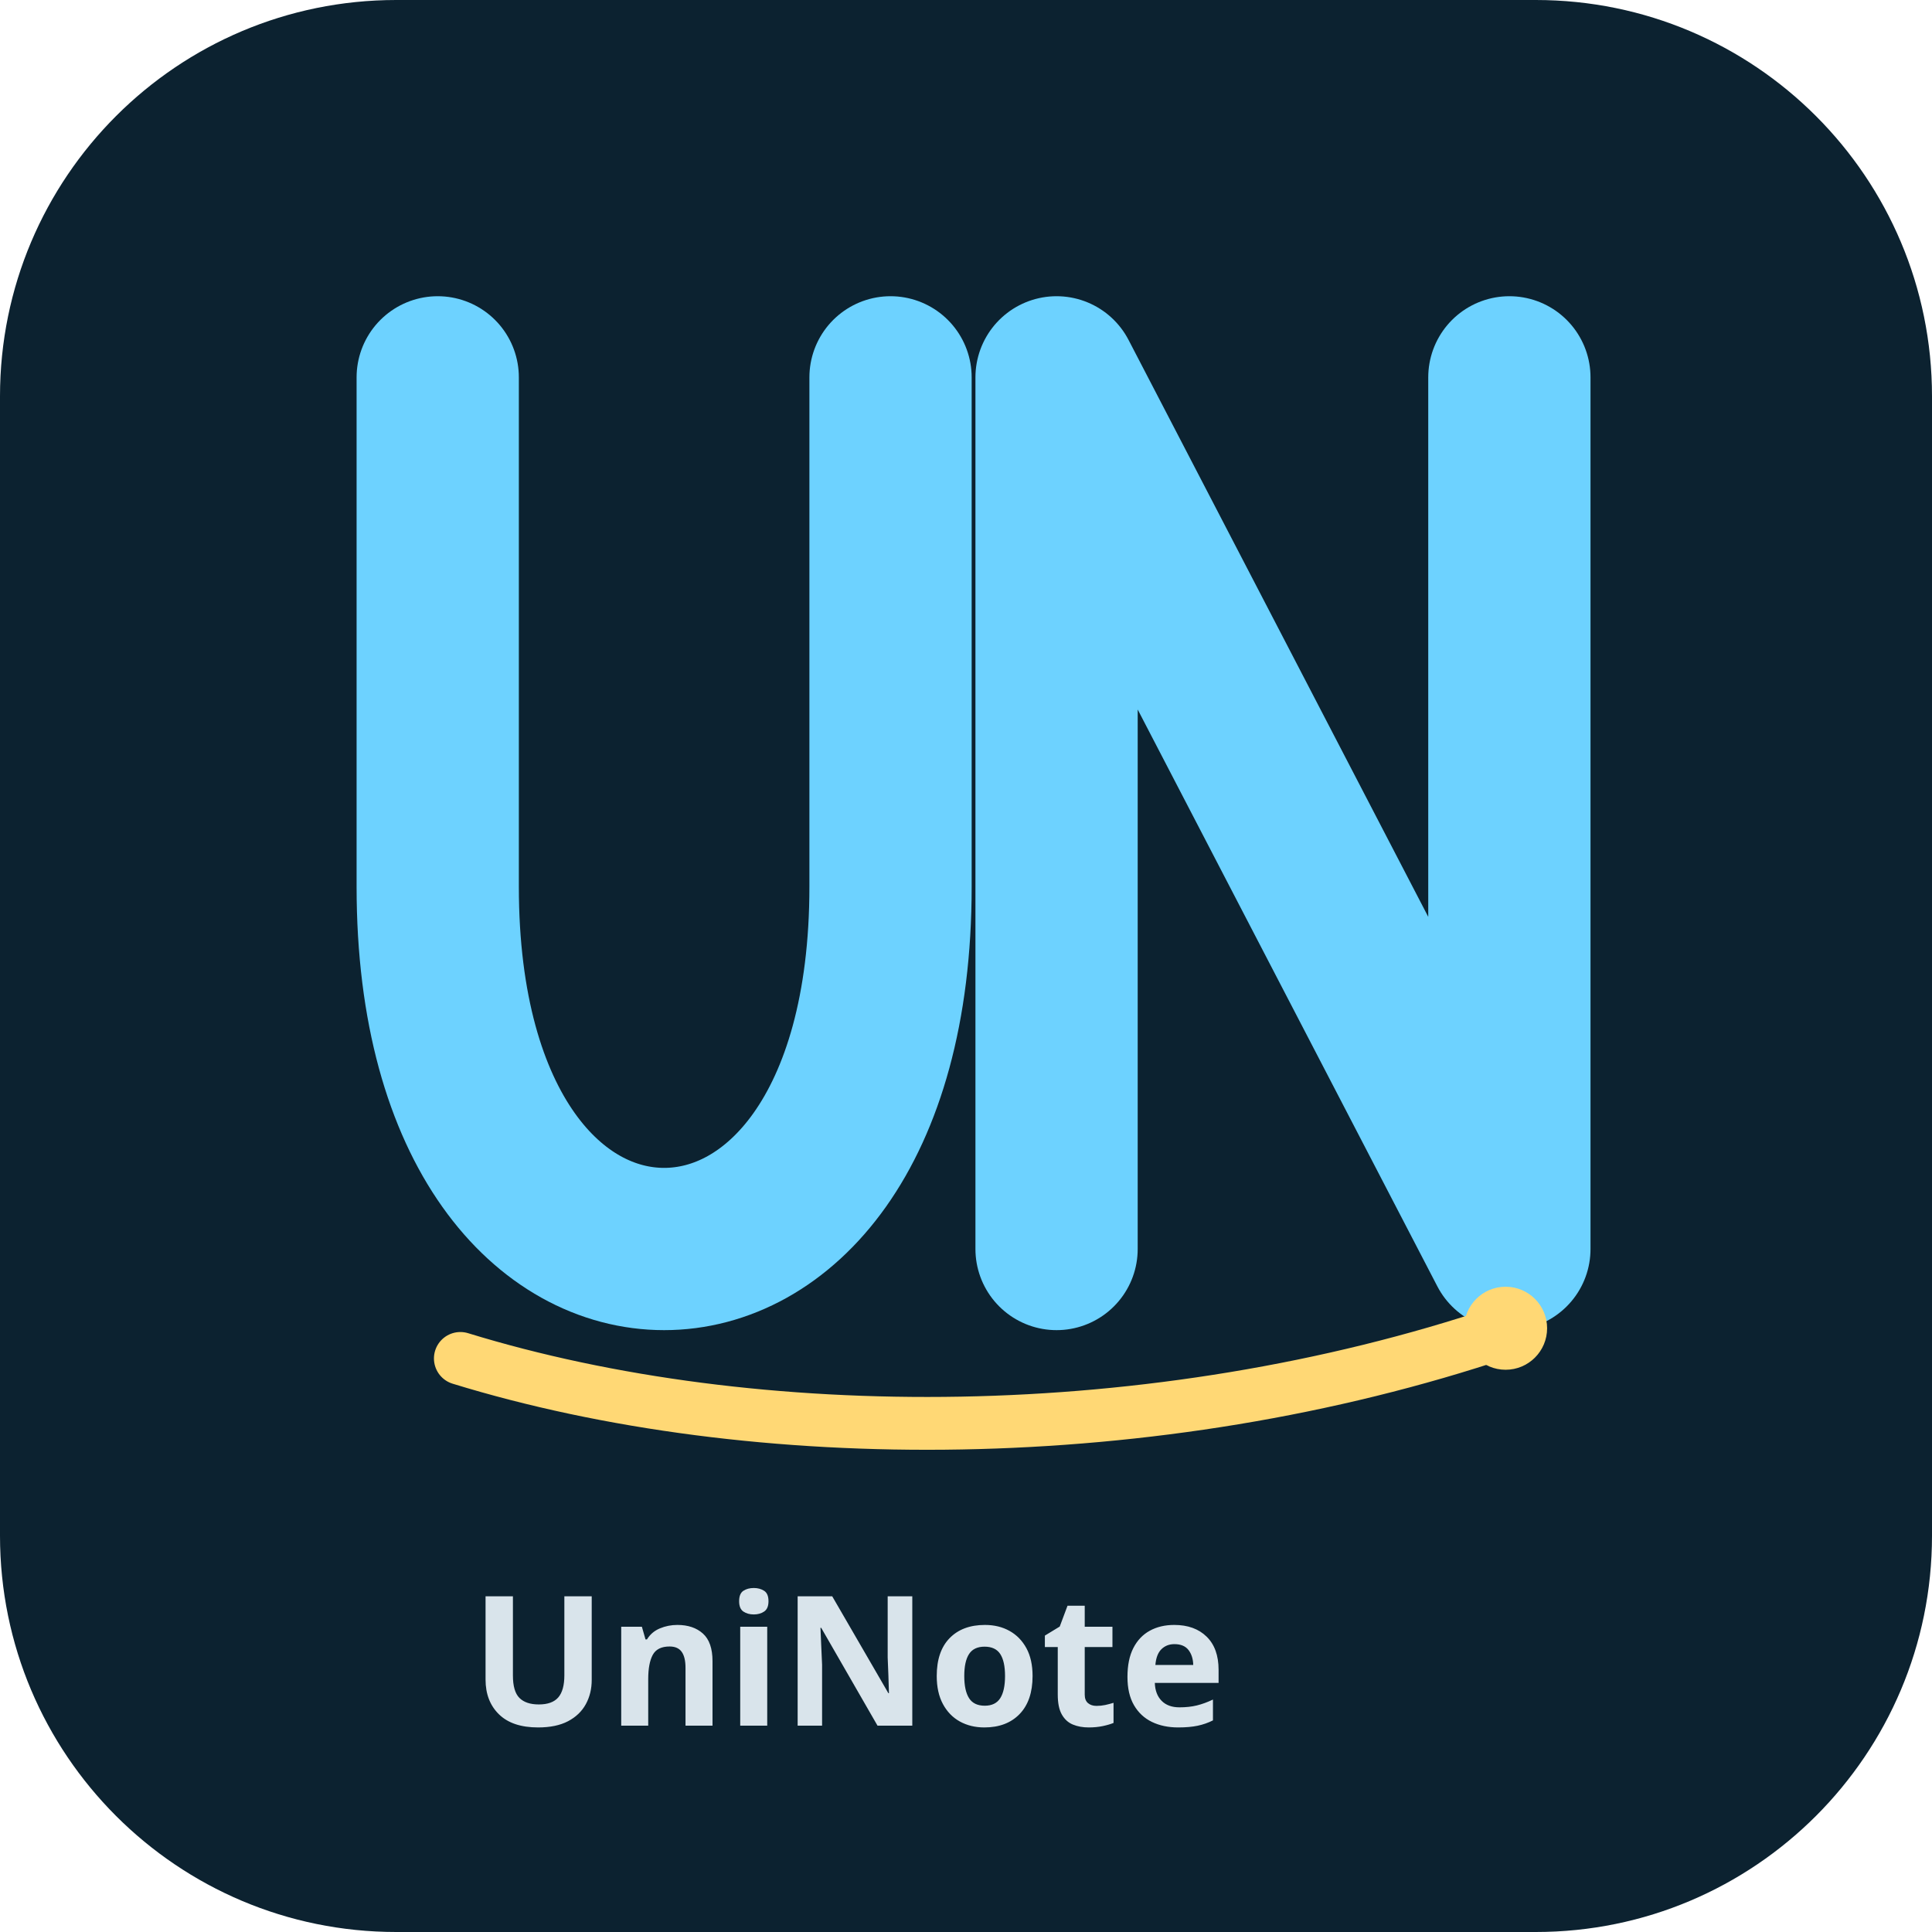
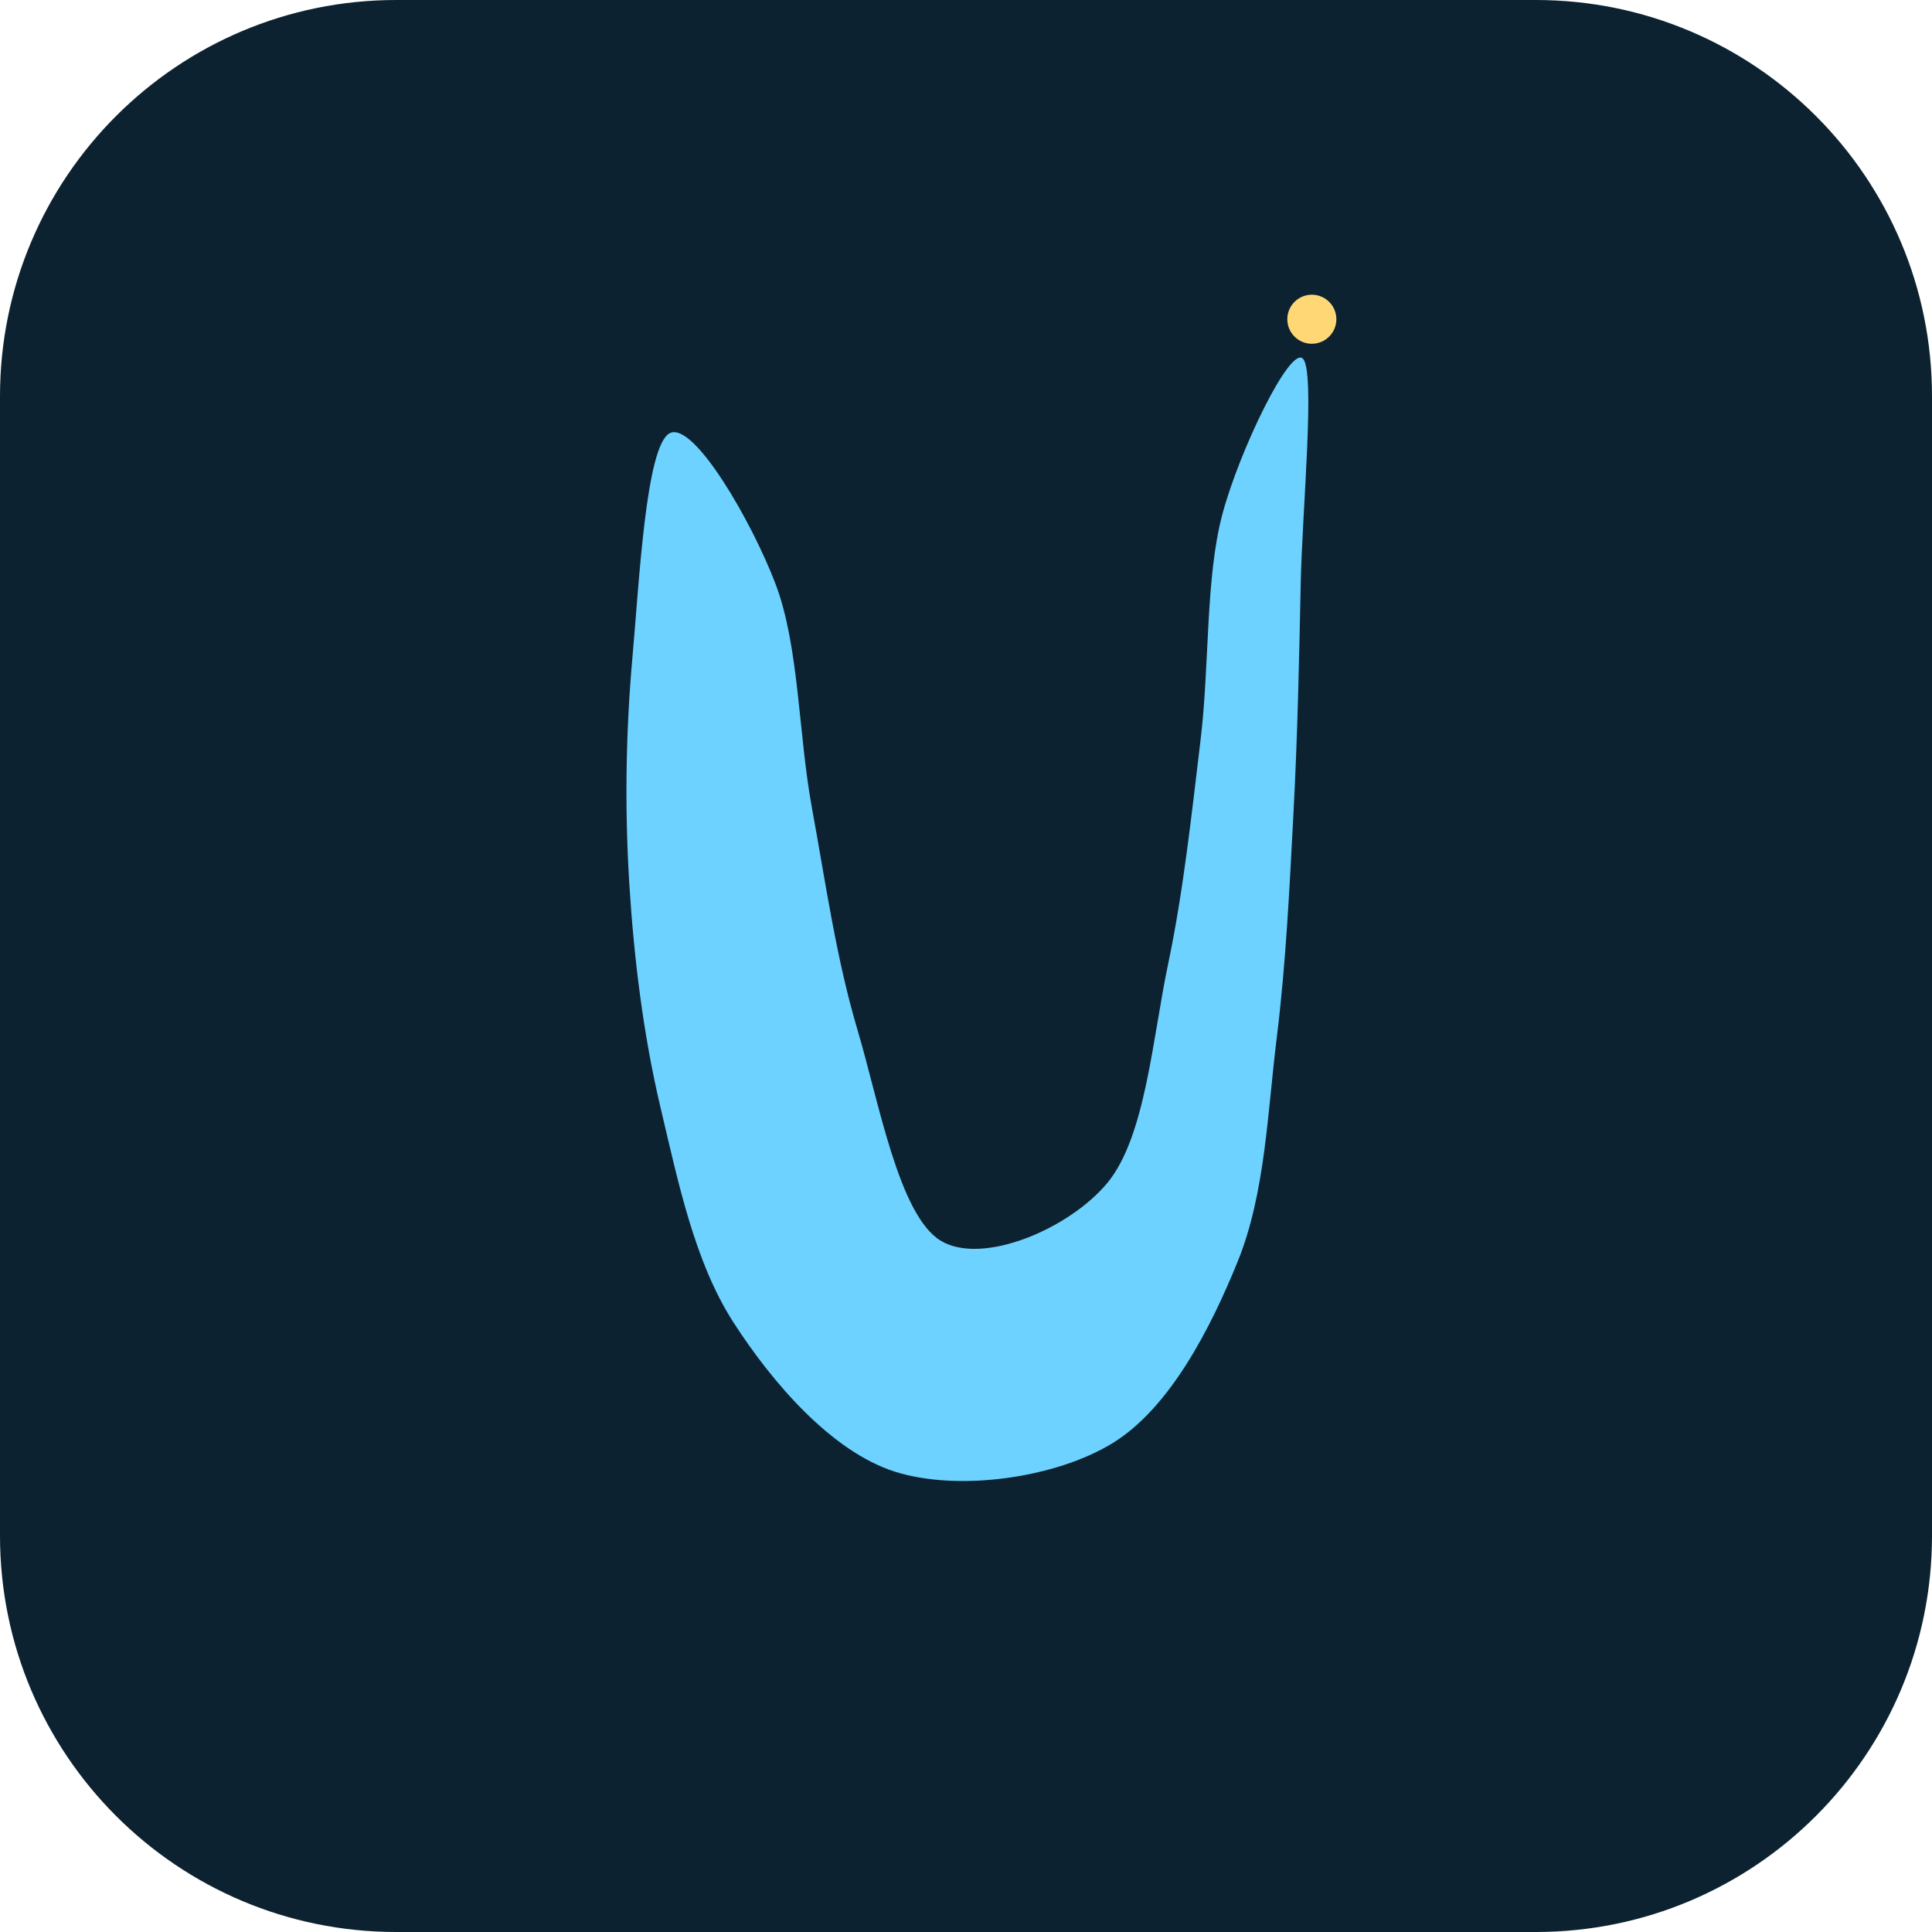
<svg xmlns="http://www.w3.org/2000/svg" width="1024" height="1024" viewBox="0 0 1024 1024">
-   <g id="Layer_1" data-name="Layer 1">
-     <path d="M210 0 L814 0 C929.98 0 1024 94.02 1024 210 L1024 814 C1024 929.98 929.98 1024 814 1024 L210 1024 C94.02 1024 0 929.98 0 814 L0 210 C0 94.02 94.02 0 210 0 Z" fill="#0c2230" />
-     <path d="M232 200 L232 470 C232 600 292 662 352 662 C412 662 472 600 472 470 L472 200" fill="none" stroke="#6dd2ff" stroke-width="86" stroke-linecap="round" stroke-linejoin="round" />
-     <path d="M560 662 L560 200 L800 662 L800 200" fill="none" stroke="#6dd2ff" stroke-width="86" stroke-linecap="round" stroke-linejoin="round" />
-     <path d="M244 720 C400 768 612 768 796 706" fill="none" stroke="#ffd875" stroke-width="28" stroke-linecap="round" stroke-linejoin="round" />
-     <path d="M776 704 C776 691.85 785.85 682 798 682 C810.15 682 820 691.85 820 704 C820 716.15 810.15 726 798 726 C785.85 726 776 716.15 776 704 Z" fill="#ffd875" />
-     <text transform="matrix(1 0 0 1 0 812)" x="512" y="102.624" xml:space="preserve" font-family="'Noto Sans', sans-serif" font-size="96" font-weight="bold" fill="#d9e4eb" text-anchor="middle">
-       <tspan x="512" y="102.624">UniNote</tspan>
-     </text>
+   <g id="Badge_Background">
+     <path id="Badge_Background-2" data-name="Badge_Background" d="M210 0 L814 0 C929.98 0 1024 94.02 1024 210 L1024 814 C1024 929.98 929.98 1024 814 1024 L210 1024 C94.02 1024 0 929.98 0 814 L0 210 C0 94.02 94.02 0 210 0 Z" fill="#0c2230" />
+   </g>
+   <g id="U_BrushStroke">
+     <path id="U_BrushStroke-2" data-name="U_BrushStroke" d="M355 229.59 C342.36 236.02 338.81 308.3 335.23 348.08 C331.66 387.87 331.06 428.43 333.54 468.3 C336.03 508.16 340.96 548.53 350.15 587.28 C359.35 626.04 368.03 668.73 388.72 700.85 C409.41 732.97 440.78 769.33 474.27 780 C507.77 790.67 559.4 783.49 589.71 764.88 C620.01 746.27 641.61 704.16 656.11 668.35 C670.6 632.54 671.78 589.73 676.7 550.02 C681.62 510.31 683.49 470.12 685.61 430.09 C687.72 390.07 688.58 349.89 689.39 309.88 C690.2 269.86 697.37 196.24 690.46 190 C683.54 183.76 656.94 238.77 647.91 272.46 C638.89 306.16 641.13 352.39 636.33 392.18 C631.52 431.96 627.3 472.07 619.08 511.18 C610.86 550.3 607.1 602.47 587.01 626.86 C566.92 651.26 520.6 671.03 498.52 657.55 C476.44 644.07 465.89 584.21 454.52 545.98 C443.16 507.76 437.58 467.62 430.34 428.2 C423.09 388.79 423.61 342.61 411.05 309.51 C398.5 276.4 367.64 223.16 355 229.59 Z" fill="#6dd2ff" />
+   </g>
+   <g id="Ink_Dot">
+     <path id="Ink_Dot-2" data-name="Ink_Dot" d="M682.3 169.2 C682.3 162.02 688.12 156.2 695.3 156.2 C702.48 156.2 708.3 162.02 708.3 169.2 C708.3 176.38 702.48 182.2 695.3 182.2 C688.12 182.2 682.3 176.38 682.3 169.2 Z" fill="#ffd875" />
  </g>
</svg>
